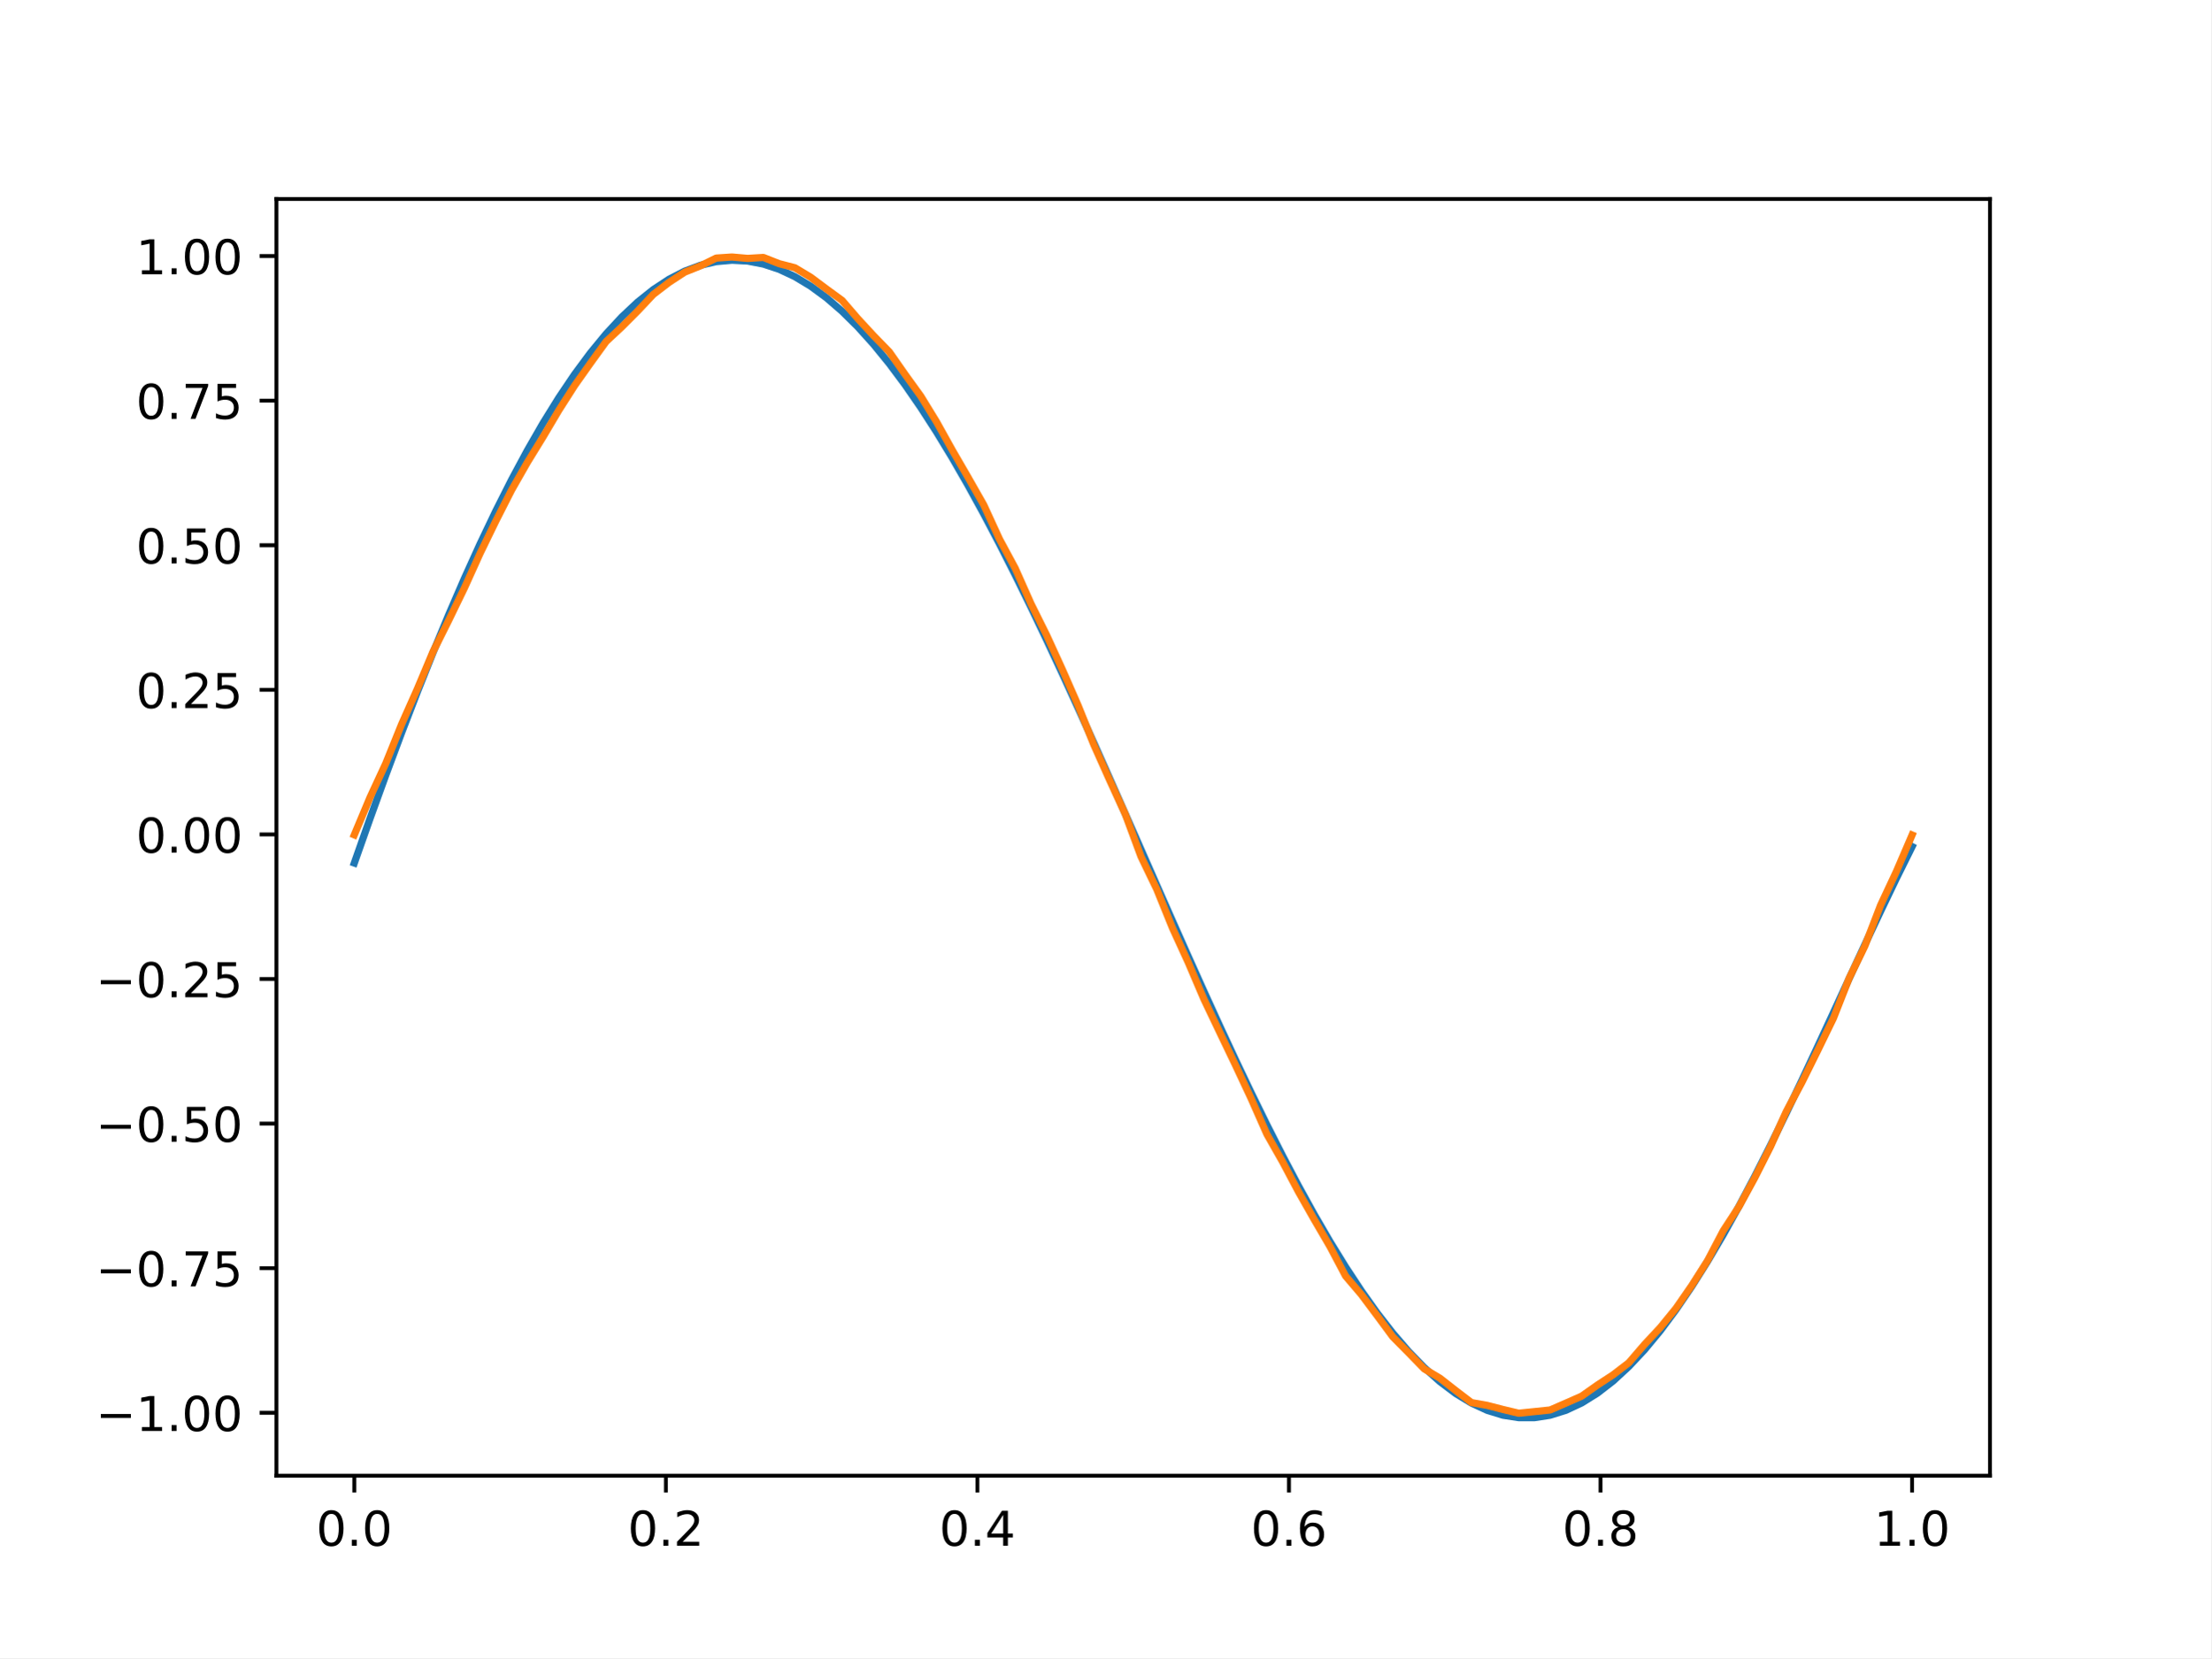
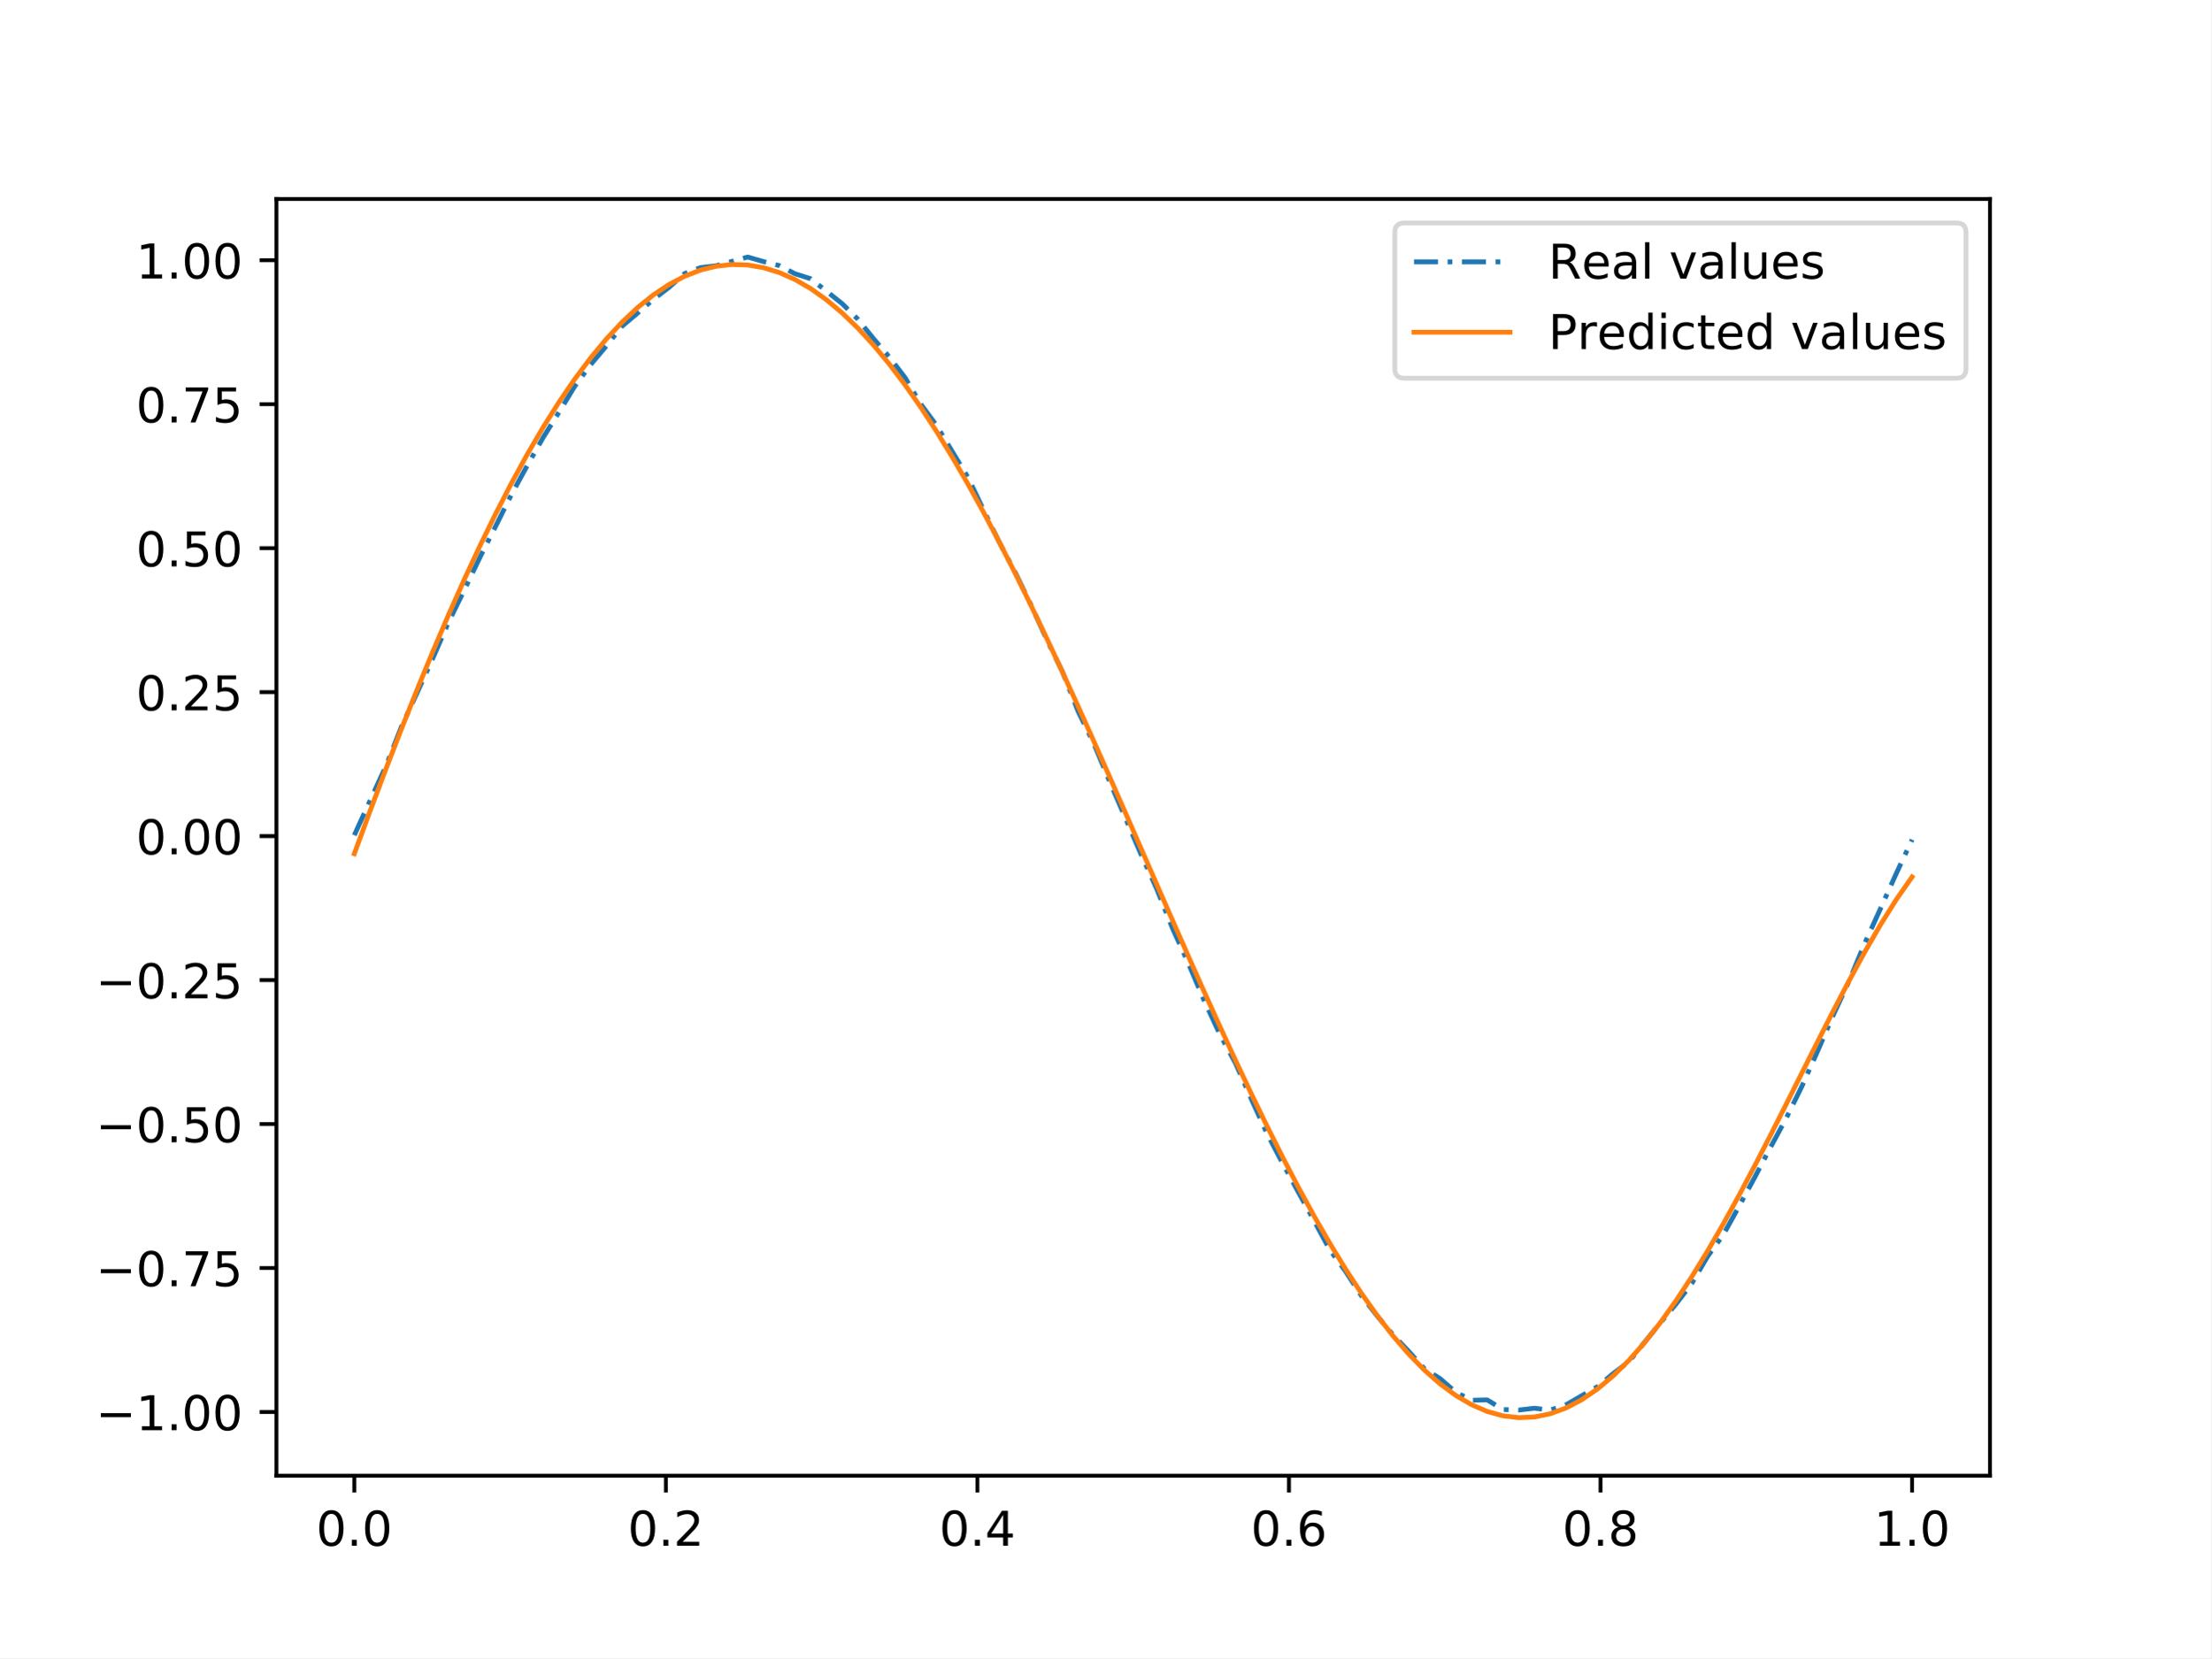
<svg xmlns="http://www.w3.org/2000/svg" xmlns:xlink="http://www.w3.org/1999/xlink" height="345.6pt" version="1.1" viewBox="0 0 460.8 345.6" width="460.8pt">
  <defs>
    <style type="text/css">
*{stroke-linecap:butt;stroke-linejoin:round;}
  </style>
  </defs>
  <g id="figure_1">
    <g id="patch_1">
      <path d="M 0 345.6  L 460.8 345.6  L 460.8 0  L 0 0  z " style="fill:#ffffff;" />
    </g>
    <g id="axes_1">
      <g id="patch_2">
        <path d="M 57.6 307.584  L 414.72 307.584  L 414.72 41.472  L 57.6 41.472  z " style="fill:#ffffff;" />
      </g>
      <g id="matplotlib.axis_1">
        <g id="xtick_1">
          <g id="line2d_1">
            <defs>
-               <path d="M 0 0  L 0 3.5  " id="m301d4fce50" style="stroke:#000000;stroke-width:0.8;" />
-             </defs>
-             <g>
-               <use style="stroke:#000000;stroke-width:0.8;" x="73.833" xlink:href="#m301d4fce50" y="307.584" />
+               <path d="M 0 0  L 0 3.5  " id="m7d2701588d" style="stroke:#000000;stroke-width:0.8;" />
+             </defs>
+             <g>
+               <use style="stroke:#000000;stroke-width:0.8;" x="73.833" xlink:href="#m7d2701588d" y="307.584" />
            </g>
          </g>
          <g id="text_1">
            <defs>
              <path d="M 31.781 66.406  Q 24.172 66.406 20.328 58.906  Q 16.5 51.422 16.5 36.375  Q 16.5 21.391 20.328 13.891  Q 24.172 6.391 31.781 6.391  Q 39.453 6.391 43.281 13.891  Q 47.125 21.391 47.125 36.375  Q 47.125 51.422 43.281 58.906  Q 39.453 66.406 31.781 66.406  z M 31.781 74.219  Q 44.047 74.219 50.516 64.516  Q 56.984 54.828 56.984 36.375  Q 56.984 17.969 50.516 8.266  Q 44.047 -1.422 31.781 -1.422  Q 19.531 -1.422 13.062 8.266  Q 6.594 17.969 6.594 36.375  Q 6.594 54.828 13.062 64.516  Q 19.531 74.219 31.781 74.219  z " id="DejaVuSans-48" />
              <path d="M 10.688 12.406  L 21 12.406  L 21 0  L 10.688 0  z " id="DejaVuSans-46" />
            </defs>
            <g transform="translate(65.88116 322.1824)scale(0.1 -0.1)">
              <use xlink:href="#DejaVuSans-48" />
              <use x="63.623" xlink:href="#DejaVuSans-46" />
              <use x="95.41" xlink:href="#DejaVuSans-48" />
            </g>
          </g>
        </g>
        <g id="xtick_2">
          <g id="line2d_2">
            <g>
-               <use style="stroke:#000000;stroke-width:0.8;" x="138.764" xlink:href="#m301d4fce50" y="307.584" />
+               <use style="stroke:#000000;stroke-width:0.8;" x="138.764" xlink:href="#m7d2701588d" y="307.584" />
            </g>
          </g>
          <g id="text_2">
            <defs>
              <path d="M 19.188 8.297  L 53.609 8.297  L 53.609 0  L 7.328 0  L 7.328 8.297  Q 12.938 14.109 22.625 23.891  Q 32.328 33.688 34.812 36.531  Q 39.547 41.844 41.422 45.531  Q 43.312 49.219 43.312 52.781  Q 43.312 58.594 39.234 62.25  Q 35.156 65.922 28.609 65.922  Q 23.969 65.922 18.812 64.312  Q 13.672 62.703 7.812 59.422  L 7.812 69.391  Q 13.766 71.781 18.938 73  Q 24.125 74.219 28.422 74.219  Q 39.75 74.219 46.484 68.547  Q 53.219 62.891 53.219 53.422  Q 53.219 48.922 51.531 44.891  Q 49.859 40.875 45.406 35.406  Q 44.188 33.984 37.641 27.219  Q 31.109 20.453 19.188 8.297  z " id="DejaVuSans-50" />
            </defs>
            <g transform="translate(130.8121 322.1824)scale(0.1 -0.1)">
              <use xlink:href="#DejaVuSans-48" />
              <use x="63.623" xlink:href="#DejaVuSans-46" />
              <use x="95.41" xlink:href="#DejaVuSans-50" />
            </g>
          </g>
        </g>
        <g id="xtick_3">
          <g id="line2d_3">
            <g>
-               <use style="stroke:#000000;stroke-width:0.8;" x="203.695" xlink:href="#m301d4fce50" y="307.584" />
+               <use style="stroke:#000000;stroke-width:0.8;" x="203.695" xlink:href="#m7d2701588d" y="307.584" />
            </g>
          </g>
          <g id="text_3">
            <defs>
              <path d="M 37.797 64.312  L 12.891 25.391  L 37.797 25.391  z M 35.203 72.906  L 47.609 72.906  L 47.609 25.391  L 58.016 25.391  L 58.016 17.188  L 47.609 17.188  L 47.609 0  L 37.797 0  L 37.797 17.188  L 4.891 17.188  L 4.891 26.703  z " id="DejaVuSans-52" />
            </defs>
            <g transform="translate(195.743 322.1824)scale(0.1 -0.1)">
              <use xlink:href="#DejaVuSans-48" />
              <use x="63.623" xlink:href="#DejaVuSans-46" />
              <use x="95.41" xlink:href="#DejaVuSans-52" />
            </g>
          </g>
        </g>
        <g id="xtick_4">
          <g id="line2d_4">
            <g>
-               <use style="stroke:#000000;stroke-width:0.8;" x="268.625" xlink:href="#m301d4fce50" y="307.584" />
+               <use style="stroke:#000000;stroke-width:0.8;" x="268.625" xlink:href="#m7d2701588d" y="307.584" />
            </g>
          </g>
          <g id="text_4">
            <defs>
              <path d="M 33.016 40.375  Q 26.375 40.375 22.484 35.828  Q 18.609 31.297 18.609 23.391  Q 18.609 15.531 22.484 10.953  Q 26.375 6.391 33.016 6.391  Q 39.656 6.391 43.531 10.953  Q 47.406 15.531 47.406 23.391  Q 47.406 31.297 43.531 35.828  Q 39.656 40.375 33.016 40.375  z M 52.594 71.297  L 52.594 62.312  Q 48.875 64.062 45.094 64.984  Q 41.312 65.922 37.594 65.922  Q 27.828 65.922 22.672 59.328  Q 17.531 52.734 16.797 39.406  Q 19.672 43.656 24.016 45.922  Q 28.375 48.188 33.594 48.188  Q 44.578 48.188 50.953 41.516  Q 57.328 34.859 57.328 23.391  Q 57.328 12.156 50.688 5.359  Q 44.047 -1.422 33.016 -1.422  Q 20.359 -1.422 13.672 8.266  Q 6.984 17.969 6.984 36.375  Q 6.984 53.656 15.188 63.938  Q 23.391 74.219 37.203 74.219  Q 40.922 74.219 44.703 73.484  Q 48.484 72.75 52.594 71.297  z " id="DejaVuSans-54" />
            </defs>
            <g transform="translate(260.6739 322.1824)scale(0.1 -0.1)">
              <use xlink:href="#DejaVuSans-48" />
              <use x="63.623" xlink:href="#DejaVuSans-46" />
              <use x="95.41" xlink:href="#DejaVuSans-54" />
            </g>
          </g>
        </g>
        <g id="xtick_5">
          <g id="line2d_5">
            <g>
-               <use style="stroke:#000000;stroke-width:0.8;" x="333.556" xlink:href="#m301d4fce50" y="307.584" />
+               <use style="stroke:#000000;stroke-width:0.8;" x="333.556" xlink:href="#m7d2701588d" y="307.584" />
            </g>
          </g>
          <g id="text_5">
            <defs>
              <path d="M 31.781 34.625  Q 24.75 34.625 20.719 30.859  Q 16.703 27.094 16.703 20.516  Q 16.703 13.922 20.719 10.156  Q 24.75 6.391 31.781 6.391  Q 38.812 6.391 42.859 10.172  Q 46.922 13.969 46.922 20.516  Q 46.922 27.094 42.891 30.859  Q 38.875 34.625 31.781 34.625  z M 21.922 38.812  Q 15.578 40.375 12.031 44.719  Q 8.5 49.078 8.5 55.328  Q 8.5 64.062 14.719 69.141  Q 20.953 74.219 31.781 74.219  Q 42.672 74.219 48.875 69.141  Q 55.078 64.062 55.078 55.328  Q 55.078 49.078 51.531 44.719  Q 48 40.375 41.703 38.812  Q 48.828 37.156 52.797 32.312  Q 56.781 27.484 56.781 20.516  Q 56.781 9.906 50.312 4.234  Q 43.844 -1.422 31.781 -1.422  Q 19.734 -1.422 13.25 4.234  Q 6.781 9.906 6.781 20.516  Q 6.781 27.484 10.781 32.312  Q 14.797 37.156 21.922 38.812  z M 18.312 54.391  Q 18.312 48.734 21.844 45.562  Q 25.391 42.391 31.781 42.391  Q 38.141 42.391 41.719 45.562  Q 45.312 48.734 45.312 54.391  Q 45.312 60.062 41.719 63.234  Q 38.141 66.406 31.781 66.406  Q 25.391 66.406 21.844 63.234  Q 18.312 60.062 18.312 54.391  z " id="DejaVuSans-56" />
            </defs>
            <g transform="translate(325.6048 322.1824)scale(0.1 -0.1)">
              <use xlink:href="#DejaVuSans-48" />
              <use x="63.623" xlink:href="#DejaVuSans-46" />
              <use x="95.41" xlink:href="#DejaVuSans-56" />
            </g>
          </g>
        </g>
        <g id="xtick_6">
          <g id="line2d_6">
            <g>
-               <use style="stroke:#000000;stroke-width:0.8;" x="398.487" xlink:href="#m301d4fce50" y="307.584" />
+               <use style="stroke:#000000;stroke-width:0.8;" x="398.487" xlink:href="#m7d2701588d" y="307.584" />
            </g>
          </g>
          <g id="text_6">
            <defs>
              <path d="M 12.406 8.297  L 28.516 8.297  L 28.516 63.922  L 10.984 60.406  L 10.984 69.391  L 28.422 72.906  L 38.281 72.906  L 38.281 8.297  L 54.391 8.297  L 54.391 0  L 12.406 0  z " id="DejaVuSans-49" />
            </defs>
            <g transform="translate(390.5357 322.1824)scale(0.1 -0.1)">
              <use xlink:href="#DejaVuSans-49" />
              <use x="63.623" xlink:href="#DejaVuSans-46" />
              <use x="95.41" xlink:href="#DejaVuSans-48" />
            </g>
          </g>
        </g>
      </g>
      <g id="matplotlib.axis_2">
        <g id="ytick_1">
          <g id="line2d_7">
            <defs>
-               <path d="M 0 0  L -3.5 0  " id="m457bcd6bb9" style="stroke:#000000;stroke-width:0.8;" />
-             </defs>
-             <g>
-               <use style="stroke:#000000;stroke-width:0.8;" x="57.6" xlink:href="#m457bcd6bb9" y="294.469" />
+               <path d="M 0 0  L -3.5 0  " id="m4957de05b3" style="stroke:#000000;stroke-width:0.8;" />
+             </defs>
+             <g>
+               <use style="stroke:#000000;stroke-width:0.8;" x="57.6" xlink:href="#m4957de05b3" y="294.303" />
            </g>
          </g>
          <g id="text_7">
            <defs>
              <path d="M 10.594 35.5  L 73.188 35.5  L 73.188 27.203  L 10.594 27.203  z " id="DejaVuSans-8722" />
            </defs>
-             <g transform="translate(19.95469 298.2687)scale(0.1 -0.1)">
+             <g transform="translate(19.95469 298.1027)scale(0.1 -0.1)">
              <use xlink:href="#DejaVuSans-8722" />
              <use x="83.789" xlink:href="#DejaVuSans-49" />
              <use x="147.412" xlink:href="#DejaVuSans-46" />
              <use x="179.199" xlink:href="#DejaVuSans-48" />
              <use x="242.822" xlink:href="#DejaVuSans-48" />
            </g>
          </g>
        </g>
        <g id="ytick_2">
          <g id="line2d_8">
            <g>
-               <use style="stroke:#000000;stroke-width:0.8;" x="57.6" xlink:href="#m457bcd6bb9" y="264.331" />
+               <use style="stroke:#000000;stroke-width:0.8;" x="57.6" xlink:href="#m4957de05b3" y="264.295" />
            </g>
          </g>
          <g id="text_8">
            <defs>
              <path d="M 8.203 72.906  L 55.078 72.906  L 55.078 68.703  L 28.609 0  L 18.312 0  L 43.219 64.594  L 8.203 64.594  z " id="DejaVuSans-55" />
              <path d="M 10.797 72.906  L 49.516 72.906  L 49.516 64.594  L 19.828 64.594  L 19.828 46.734  Q 21.969 47.469 24.109 47.828  Q 26.266 48.188 28.422 48.188  Q 40.625 48.188 47.75 41.5  Q 54.891 34.812 54.891 23.391  Q 54.891 11.625 47.562 5.094  Q 40.234 -1.422 26.906 -1.422  Q 22.312 -1.422 17.547 -0.641  Q 12.797 0.141 7.719 1.703  L 7.719 11.625  Q 12.109 9.234 16.797 8.062  Q 21.484 6.891 26.703 6.891  Q 35.156 6.891 40.078 11.328  Q 45.016 15.766 45.016 23.391  Q 45.016 31 40.078 35.438  Q 35.156 39.891 26.703 39.891  Q 22.75 39.891 18.812 39.016  Q 14.891 38.141 10.797 36.281  z " id="DejaVuSans-53" />
            </defs>
-             <g transform="translate(19.95469 268.1303)scale(0.1 -0.1)">
+             <g transform="translate(19.95469 268.094)scale(0.1 -0.1)">
              <use xlink:href="#DejaVuSans-8722" />
              <use x="83.789" xlink:href="#DejaVuSans-48" />
              <use x="147.412" xlink:href="#DejaVuSans-46" />
              <use x="179.199" xlink:href="#DejaVuSans-55" />
              <use x="242.822" xlink:href="#DejaVuSans-53" />
            </g>
          </g>
        </g>
        <g id="ytick_3">
          <g id="line2d_9">
            <g>
-               <use style="stroke:#000000;stroke-width:0.8;" x="57.6" xlink:href="#m457bcd6bb9" y="234.193" />
+               <use style="stroke:#000000;stroke-width:0.8;" x="57.6" xlink:href="#m4957de05b3" y="234.286" />
            </g>
          </g>
          <g id="text_9">
-             <g transform="translate(19.95469 237.992)scale(0.1 -0.1)">
+             <g transform="translate(19.95469 238.0853)scale(0.1 -0.1)">
              <use xlink:href="#DejaVuSans-8722" />
              <use x="83.789" xlink:href="#DejaVuSans-48" />
              <use x="147.412" xlink:href="#DejaVuSans-46" />
              <use x="179.199" xlink:href="#DejaVuSans-53" />
              <use x="242.822" xlink:href="#DejaVuSans-48" />
            </g>
          </g>
        </g>
        <g id="ytick_4">
          <g id="line2d_10">
            <g>
-               <use style="stroke:#000000;stroke-width:0.8;" x="57.6" xlink:href="#m457bcd6bb9" y="204.054" />
+               <use style="stroke:#000000;stroke-width:0.8;" x="57.6" xlink:href="#m4957de05b3" y="204.277" />
            </g>
          </g>
          <g id="text_10">
-             <g transform="translate(19.95469 207.8536)scale(0.1 -0.1)">
+             <g transform="translate(19.95469 208.0767)scale(0.1 -0.1)">
              <use xlink:href="#DejaVuSans-8722" />
              <use x="83.789" xlink:href="#DejaVuSans-48" />
              <use x="147.412" xlink:href="#DejaVuSans-46" />
              <use x="179.199" xlink:href="#DejaVuSans-50" />
              <use x="242.822" xlink:href="#DejaVuSans-53" />
            </g>
          </g>
        </g>
        <g id="ytick_5">
          <g id="line2d_11">
            <g>
-               <use style="stroke:#000000;stroke-width:0.8;" x="57.6" xlink:href="#m457bcd6bb9" y="173.916" />
+               <use style="stroke:#000000;stroke-width:0.8;" x="57.6" xlink:href="#m4957de05b3" y="174.269" />
            </g>
          </g>
          <g id="text_11">
-             <g transform="translate(28.33438 177.7153)scale(0.1 -0.1)">
+             <g transform="translate(28.33438 178.068)scale(0.1 -0.1)">
              <use xlink:href="#DejaVuSans-48" />
              <use x="63.623" xlink:href="#DejaVuSans-46" />
              <use x="95.41" xlink:href="#DejaVuSans-48" />
              <use x="159.033" xlink:href="#DejaVuSans-48" />
            </g>
          </g>
        </g>
        <g id="ytick_6">
          <g id="line2d_12">
            <g>
-               <use style="stroke:#000000;stroke-width:0.8;" x="57.6" xlink:href="#m457bcd6bb9" y="143.778" />
+               <use style="stroke:#000000;stroke-width:0.8;" x="57.6" xlink:href="#m4957de05b3" y="144.26" />
            </g>
          </g>
          <g id="text_12">
-             <g transform="translate(28.33438 147.5769)scale(0.1 -0.1)">
+             <g transform="translate(28.33438 148.0594)scale(0.1 -0.1)">
              <use xlink:href="#DejaVuSans-48" />
              <use x="63.623" xlink:href="#DejaVuSans-46" />
              <use x="95.41" xlink:href="#DejaVuSans-50" />
              <use x="159.033" xlink:href="#DejaVuSans-53" />
            </g>
          </g>
        </g>
        <g id="ytick_7">
          <g id="line2d_13">
            <g>
-               <use style="stroke:#000000;stroke-width:0.8;" x="57.6" xlink:href="#m457bcd6bb9" y="113.639" />
+               <use style="stroke:#000000;stroke-width:0.8;" x="57.6" xlink:href="#m4957de05b3" y="114.251" />
            </g>
          </g>
          <g id="text_13">
-             <g transform="translate(28.33438 117.4386)scale(0.1 -0.1)">
+             <g transform="translate(28.33438 118.0507)scale(0.1 -0.1)">
              <use xlink:href="#DejaVuSans-48" />
              <use x="63.623" xlink:href="#DejaVuSans-46" />
              <use x="95.41" xlink:href="#DejaVuSans-53" />
              <use x="159.033" xlink:href="#DejaVuSans-48" />
            </g>
          </g>
        </g>
        <g id="ytick_8">
          <g id="line2d_14">
            <g>
-               <use style="stroke:#000000;stroke-width:0.8;" x="57.6" xlink:href="#m457bcd6bb9" y="83.501" />
+               <use style="stroke:#000000;stroke-width:0.8;" x="57.6" xlink:href="#m4957de05b3" y="84.243" />
            </g>
          </g>
          <g id="text_14">
-             <g transform="translate(28.33438 87.30021)scale(0.1 -0.1)">
+             <g transform="translate(28.33438 88.04203)scale(0.1 -0.1)">
              <use xlink:href="#DejaVuSans-48" />
              <use x="63.623" xlink:href="#DejaVuSans-46" />
              <use x="95.41" xlink:href="#DejaVuSans-55" />
              <use x="159.033" xlink:href="#DejaVuSans-53" />
            </g>
          </g>
        </g>
        <g id="ytick_9">
          <g id="line2d_15">
            <g>
-               <use style="stroke:#000000;stroke-width:0.8;" x="57.6" xlink:href="#m457bcd6bb9" y="53.363" />
+               <use style="stroke:#000000;stroke-width:0.8;" x="57.6" xlink:href="#m4957de05b3" y="54.234" />
            </g>
          </g>
          <g id="text_15">
-             <g transform="translate(28.33438 57.16186)scale(0.1 -0.1)">
+             <g transform="translate(28.33438 58.03337)scale(0.1 -0.1)">
              <use xlink:href="#DejaVuSans-49" />
              <use x="63.623" xlink:href="#DejaVuSans-46" />
              <use x="95.41" xlink:href="#DejaVuSans-48" />
              <use x="159.033" xlink:href="#DejaVuSans-48" />
            </g>
          </g>
        </g>
      </g>
      <g id="line2d_16">
-         <path clip-path="url(#p897bff55b6)" d="M 73.833 179.884  L 77.112 170.599  L 80.391 161.552  L 83.671 152.763  L 86.95 144.251  L 90.229 136.034  L 93.509 128.131  L 96.788 120.557  L 100.067 113.329  L 103.347 106.462  L 106.626 99.972  L 109.905 93.871  L 113.185 88.171  L 116.464 82.885  L 119.743 78.023  L 123.023 73.594  L 126.302 69.607  L 129.581 66.069  L 132.861 62.986  L 136.14 60.363  L 139.42 58.203  L 142.699 56.51  L 145.978 55.284  L 149.258 54.526  L 152.537 54.234  L 155.816 54.406  L 159.096 55.038  L 162.375 56.125  L 165.654 57.661  L 168.934 59.638  L 172.213 62.047  L 175.492 64.878  L 178.772 68.121  L 182.051 71.762  L 185.33 75.788  L 188.61 80.183  L 191.889 84.932  L 195.168 90.017  L 198.448 95.421  L 201.727 101.123  L 205.006 107.104  L 208.286 113.341  L 211.565 119.814  L 214.844 126.498  L 218.124 133.369  L 221.403 140.403  L 224.682 147.575  L 227.962 154.859  L 231.241 162.227  L 234.52 169.653  L 237.8 177.109  L 241.079 184.568  L 244.358 192.001  L 247.638 199.38  L 250.917 206.678  L 254.196 213.865  L 257.476 220.913  L 260.755 227.795  L 264.034 234.483  L 267.314 240.95  L 270.593 247.169  L 273.872 253.115  L 277.152 258.761  L 280.431 264.083  L 283.71 269.059  L 286.99 273.665  L 290.269 277.88  L 293.548 281.686  L 296.828 285.062  L 300.107 287.992  L 303.386 290.462  L 306.666 292.456  L 309.945 293.965  L 313.224 294.978  L 316.504 295.487  L 319.783 295.488  L 323.062 294.977  L 326.342 293.954  L 329.621 292.421  L 332.9 290.382  L 336.18 287.845  L 339.459 284.819  L 342.739 281.318  L 346.018 277.357  L 349.297 272.955  L 352.577 268.135  L 355.856 262.92  L 359.135 257.34  L 362.415 251.426  L 365.694 245.211  L 368.973 238.735  L 372.253 232.038  L 375.532 225.164  L 378.811 218.16  L 382.091 211.078  L 385.37 203.971  L 388.649 196.895  L 391.929 189.91  L 395.208 183.078  L 398.487 176.464  " style="fill:none;stroke:#1f77b4;stroke-linecap:square;stroke-width:1.5;" />
+         <path clip-path="url(#pec6dc580f7)" d="M 73.833 174.084  L 77.112 166.883  L 80.391 159.741  L 83.671 151.431  L 86.95 144.315  L 90.229 137.126  L 93.509 129.598  L 96.788 122.905  L 100.067 116.049  L 103.347 109.573  L 106.626 102.989  L 109.905 96.978  L 113.185 91.2  L 116.464 85.952  L 119.743 80.555  L 123.023 76.073  L 126.302 72.181  L 129.581 68.03  L 132.861 65.263  L 136.14 62.419  L 139.42 59.895  L 142.699 57.001  L 145.978 55.776  L 149.258 55.378  L 152.537 54.477  L 155.816 53.568  L 159.096 54.511  L 162.375 55.344  L 165.654 57.043  L 168.934 58.09  L 172.213 60.667  L 175.492 63.276  L 178.772 66.526  L 182.051 70.593  L 185.33 74.414  L 188.61 78.702  L 191.889 84.229  L 195.168 88.662  L 198.448 94.112  L 201.727 99.508  L 205.006 106.384  L 208.286 113.083  L 211.565 119.297  L 214.844 126.057  L 218.124 133.27  L 221.403 139.982  L 224.682 148.26  L 227.962 155.003  L 231.241 162.871  L 234.52 170.461  L 237.8 178.085  L 241.079 185.299  L 244.358 193.498  L 247.638 200.727  L 250.917 208.466  L 254.196 215.539  L 257.476 221.591  L 260.755 229.015  L 264.034 236.237  L 267.314 242.481  L 270.593 248.496  L 273.872 254.462  L 277.152 260.541  L 280.431 264.998  L 283.71 270.053  L 286.99 274.258  L 290.269 278.173  L 293.548 281.628  L 296.828 285.268  L 300.107 287.34  L 303.386 290.183  L 306.666 291.854  L 309.945 291.782  L 313.224 293.791  L 316.504 293.902  L 319.783 293.52  L 323.062 293.911  L 326.342 292.822  L 329.621 290.922  L 332.9 289.051  L 336.18 286.305  L 339.459 283.832  L 342.739 279.765  L 346.018 275.735  L 349.297 271.781  L 352.577 267.513  L 355.856 261.895  L 359.135 257.375  L 362.415 251.45  L 365.694 245.384  L 368.973 239.152  L 372.253 233.075  L 375.532 226.388  L 378.811 219.045  L 382.091 211.512  L 385.37 204.463  L 388.649 196.545  L 391.929 189.321  L 395.208 182.02  L 398.487 175.02  " style="fill:none;stroke:#1f77b4;stroke-dasharray:5,2,1,2;stroke-dashoffset:0;" />
      </g>
      <g id="line2d_17">
-         <path clip-path="url(#p897bff55b6)" d="M 73.833 174.009  L 77.112 166.197  L 80.391 159.125  L 83.671 151.009  L 86.95 143.641  L 90.229 135.853  L 93.509 129.287  L 96.788 122.53  L 100.067 115.291  L 103.347 108.547  L 106.626 102.11  L 109.905 96.364  L 113.185 91.031  L 116.464 85.497  L 119.743 80.362  L 123.023 75.729  L 126.302 71.198  L 129.581 68.132  L 132.861 64.848  L 136.14 61.363  L 139.42 58.855  L 142.699 56.716  L 145.978 55.403  L 149.258 53.788  L 152.537 53.568  L 155.816 53.855  L 159.096 53.658  L 162.375 54.952  L 165.654 55.802  L 168.934 57.77  L 172.213 60.215  L 175.492 62.609  L 178.772 66.416  L 182.051 69.966  L 185.33 73.338  L 188.61 78.028  L 191.889 82.568  L 195.168 87.914  L 198.448 93.809  L 201.727 99.465  L 205.006 105.227  L 208.286 112.353  L 211.565 118.434  L 214.844 125.803  L 218.124 132.405  L 221.403 139.574  L 224.682 147.049  L 227.962 155.231  L 231.241 162.564  L 234.52 169.717  L 237.8 178.56  L 241.079 185.364  L 244.358 193.448  L 247.638 200.61  L 250.917 208.283  L 254.196 215.159  L 257.476 221.997  L 260.755 228.997  L 264.034 236.413  L 267.314 242.189  L 270.593 248.372  L 273.872 254.157  L 277.152 259.781  L 280.431 265.969  L 283.71 269.822  L 286.99 274.199  L 290.269 278.643  L 293.548 281.955  L 296.828 285.328  L 300.107 287.279  L 303.386 289.845  L 306.666 292.349  L 309.945 292.933  L 313.224 293.78  L 316.504 294.566  L 319.783 294.229  L 323.062 293.883  L 326.342 292.453  L 329.621 291.007  L 332.9 288.699  L 336.18 286.556  L 339.459 284.039  L 342.739 280.222  L 346.018 276.698  L 349.297 272.678  L 352.577 267.948  L 355.856 262.781  L 359.135 256.525  L 362.415 251.497  L 365.694 245.495  L 368.973 239.007  L 372.253 231.72  L 375.532 225.579  L 378.811 218.968  L 382.091 212.225  L 385.37 203.909  L 388.649 197.168  L 391.929 188.664  L 395.208 181.663  L 398.487 174.043  " style="fill:none;stroke:#ff7f0e;stroke-linecap:square;stroke-width:1.5;" />
+         <path clip-path="url(#pec6dc580f7)" d="M 73.833 177.947  L 77.112 169.044  L 80.391 160.35  L 83.671 151.886  L 86.95 143.671  L 90.229 135.724  L 93.509 128.064  L 96.788 120.708  L 100.067 113.674  L 103.347 106.977  L 106.626 100.634  L 109.905 94.658  L 113.185 89.063  L 116.464 83.861  L 119.743 79.064  L 123.023 74.683  L 126.302 70.726  L 129.581 67.203  L 132.861 64.12  L 136.14 61.484  L 139.42 59.299  L 142.699 57.569  L 145.978 56.296  L 149.258 55.483  L 152.537 55.128  L 155.816 55.23  L 159.096 55.787  L 162.375 56.796  L 165.654 58.25  L 168.934 60.143  L 172.213 62.468  L 175.492 65.215  L 178.772 68.374  L 182.051 71.935  L 185.33 75.883  L 188.61 80.204  L 191.889 84.884  L 195.168 89.906  L 198.448 95.253  L 201.727 100.904  L 205.006 106.842  L 208.286 113.044  L 211.565 119.488  L 214.844 126.153  L 218.124 133.013  L 221.403 140.045  L 224.682 147.223  L 227.962 154.52  L 231.241 161.911  L 234.52 169.366  L 237.8 176.859  L 241.079 184.361  L 244.358 191.843  L 247.638 199.276  L 250.917 206.631  L 254.196 213.878  L 257.476 220.989  L 260.755 227.934  L 264.034 234.685  L 267.314 241.213  L 270.593 247.489  L 273.872 253.487  L 277.152 259.179  L 280.431 264.541  L 283.71 269.546  L 286.99 274.171  L 290.269 278.393  L 293.548 282.191  L 296.828 285.546  L 300.107 288.439  L 303.386 290.855  L 306.666 292.779  L 309.945 294.198  L 313.224 295.104  L 316.504 295.488  L 319.783 295.346  L 323.062 294.676  L 326.342 293.479  L 329.621 291.758  L 332.9 289.521  L 336.18 286.779  L 339.459 283.545  L 342.739 279.838  L 346.018 275.678  L 349.297 271.092  L 352.577 266.11  L 355.856 260.766  L 359.135 255.099  L 362.415 249.153  L 365.694 242.975  L 368.973 236.618  L 372.253 230.142  L 375.532 223.609  L 378.811 217.089  L 382.091 210.655  L 385.37 204.387  L 388.649 198.372  L 391.929 192.699  L 395.208 187.468  L 398.487 182.779  " style="fill:none;stroke:#ff7f0e;stroke-linecap:square;" />
      </g>
      <g id="patch_3">
        <path d="M 57.6 307.584  L 57.6 41.472  " style="fill:none;stroke:#000000;stroke-linecap:square;stroke-linejoin:miter;stroke-width:0.8;" />
      </g>
      <g id="patch_4">
        <path d="M 414.72 307.584  L 414.72 41.472  " style="fill:none;stroke:#000000;stroke-linecap:square;stroke-linejoin:miter;stroke-width:0.8;" />
      </g>
      <g id="patch_5">
        <path d="M 57.6 307.584  L 414.72 307.584  " style="fill:none;stroke:#000000;stroke-linecap:square;stroke-linejoin:miter;stroke-width:0.8;" />
      </g>
      <g id="patch_6">
        <path d="M 57.6 41.472  L 414.72 41.472  " style="fill:none;stroke:#000000;stroke-linecap:square;stroke-linejoin:miter;stroke-width:0.8;" />
+       </g>
+       <g id="legend_1">
+         <g id="patch_7">
+           <path d="M 292.681 78.828  L 407.72 78.828  Q 409.72 78.828 409.72 76.828  L 409.72 48.472  Q 409.72 46.472 407.72 46.472  L 292.681 46.472  Q 290.681 46.472 290.681 48.472  L 290.681 76.828  Q 290.681 78.828 292.681 78.828  z " style="fill:#ffffff;opacity:0.8;stroke:#cccccc;stroke-linejoin:miter;" />
+         </g>
+         <g id="line2d_18">
+           <path d="M 294.681 54.57  L 314.681 54.57  " style="fill:none;stroke:#1f77b4;stroke-dasharray:5,2,1,2;stroke-dashoffset:0;" />
+         </g>
+         <g id="line2d_19" />
+         <g id="text_16">
+           <defs>
+             <path d="M 44.391 34.188  Q 47.562 33.109 50.562 29.594  Q 53.562 26.078 56.594 19.922  L 66.609 0  L 56 0  L 46.688 18.703  Q 43.062 26.031 39.672 28.422  Q 36.281 30.812 30.422 30.812  L 19.672 30.812  L 19.672 0  L 9.812 0  L 9.812 72.906  L 32.078 72.906  Q 44.578 72.906 50.734 67.672  Q 56.891 62.453 56.891 51.906  Q 56.891 45.016 53.688 40.469  Q 50.484 35.938 44.391 34.188  z M 19.672 64.797  L 19.672 38.922  L 32.078 38.922  Q 39.203 38.922 42.844 42.219  Q 46.484 45.516 46.484 51.906  Q 46.484 58.297 42.844 61.547  Q 39.203 64.797 32.078 64.797  z " id="DejaVuSans-82" />
+             <path d="M 56.203 29.594  L 56.203 25.203  L 14.891 25.203  Q 15.484 15.922 20.484 11.062  Q 25.484 6.203 34.422 6.203  Q 39.594 6.203 44.453 7.469  Q 49.312 8.734 54.109 11.281  L 54.109 2.781  Q 49.266 0.734 44.188 -0.344  Q 39.109 -1.422 33.891 -1.422  Q 20.797 -1.422 13.156 6.188  Q 5.516 13.812 5.516 26.812  Q 5.516 40.234 12.766 48.109  Q 20.016 56 32.328 56  Q 43.359 56 49.781 48.891  Q 56.203 41.797 56.203 29.594  z M 47.219 32.234  Q 47.125 39.594 43.094 43.984  Q 39.062 48.391 32.422 48.391  Q 24.906 48.391 20.391 44.141  Q 15.875 39.891 15.188 32.172  z " id="DejaVuSans-101" />
+             <path d="M 34.281 27.484  Q 23.391 27.484 19.188 25  Q 14.984 22.516 14.984 16.5  Q 14.984 11.719 18.141 8.906  Q 21.297 6.109 26.703 6.109  Q 34.188 6.109 38.703 11.406  Q 43.219 16.703 43.219 25.484  L 43.219 27.484  z M 52.203 31.203  L 52.203 0  L 43.219 0  L 43.219 8.297  Q 40.141 3.328 35.547 0.953  Q 30.953 -1.422 24.312 -1.422  Q 15.922 -1.422 10.953 3.297  Q 6 8.016 6 15.922  Q 6 25.141 12.172 29.828  Q 18.359 34.516 30.609 34.516  L 43.219 34.516  L 43.219 35.406  Q 43.219 41.609 39.141 45  Q 35.062 48.391 27.688 48.391  Q 23 48.391 18.547 47.266  Q 14.109 46.141 10.016 43.891  L 10.016 52.203  Q 14.938 54.109 19.578 55.047  Q 24.219 56 28.609 56  Q 40.484 56 46.344 49.844  Q 52.203 43.703 52.203 31.203  z " id="DejaVuSans-97" />
+             <path d="M 9.422 75.984  L 18.406 75.984  L 18.406 0  L 9.422 0  z " id="DejaVuSans-108" />
+             <path id="DejaVuSans-32" />
+             <path d="M 2.984 54.688  L 12.5 54.688  L 29.594 8.797  L 46.688 54.688  L 56.203 54.688  L 35.688 0  L 23.484 0  z " id="DejaVuSans-118" />
+             <path d="M 8.5 21.578  L 8.5 54.688  L 17.484 54.688  L 17.484 21.922  Q 17.484 14.156 20.5 10.266  Q 23.531 6.391 29.594 6.391  Q 36.859 6.391 41.078 11.031  Q 45.312 15.672 45.312 23.688  L 45.312 54.688  L 54.297 54.688  L 54.297 0  L 45.312 0  L 45.312 8.406  Q 42.047 3.422 37.719 1  Q 33.406 -1.422 27.688 -1.422  Q 18.266 -1.422 13.375 4.438  Q 8.5 10.297 8.5 21.578  z M 31.109 56  z " id="DejaVuSans-117" />
+             <path d="M 44.281 53.078  L 44.281 44.578  Q 40.484 46.531 36.375 47.5  Q 32.281 48.484 27.875 48.484  Q 21.188 48.484 17.844 46.438  Q 14.5 44.391 14.5 40.281  Q 14.5 37.156 16.891 35.375  Q 19.281 33.594 26.516 31.984  L 29.594 31.297  Q 39.156 29.25 43.188 25.516  Q 47.219 21.781 47.219 15.094  Q 47.219 7.469 41.188 3.016  Q 35.156 -1.422 24.609 -1.422  Q 20.219 -1.422 15.453 -0.562  Q 10.688 0.297 5.422 2  L 5.422 11.281  Q 10.406 8.688 15.234 7.391  Q 20.062 6.109 24.812 6.109  Q 31.156 6.109 34.562 8.281  Q 37.984 10.453 37.984 14.406  Q 37.984 18.062 35.516 20.016  Q 33.062 21.969 24.703 23.781  L 21.578 24.516  Q 13.234 26.266 9.516 29.906  Q 5.812 33.547 5.812 39.891  Q 5.812 47.609 11.281 51.797  Q 16.75 56 26.812 56  Q 31.781 56 36.172 55.266  Q 40.578 54.547 44.281 53.078  z " id="DejaVuSans-115" />
+           </defs>
+           <g transform="translate(322.6809 58.07044)scale(0.1 -0.1)">
+             <use xlink:href="#DejaVuSans-82" />
+             <use x="69.42" xlink:href="#DejaVuSans-101" />
+             <use x="130.943" xlink:href="#DejaVuSans-97" />
+             <use x="192.223" xlink:href="#DejaVuSans-108" />
+             <use x="220.006" xlink:href="#DejaVuSans-32" />
+             <use x="251.793" xlink:href="#DejaVuSans-118" />
+             <use x="310.973" xlink:href="#DejaVuSans-97" />
+             <use x="372.252" xlink:href="#DejaVuSans-108" />
+             <use x="400.035" xlink:href="#DejaVuSans-117" />
+             <use x="463.414" xlink:href="#DejaVuSans-101" />
+             <use x="524.938" xlink:href="#DejaVuSans-115" />
+           </g>
+         </g>
+         <g id="line2d_20">
+           <path d="M 294.681 69.249  L 314.681 69.249  " style="fill:none;stroke:#ff7f0e;stroke-linecap:square;" />
+         </g>
+         <g id="line2d_21" />
+         <g id="text_17">
+           <defs>
+             <path d="M 19.672 64.797  L 19.672 37.406  L 32.078 37.406  Q 38.969 37.406 42.719 40.969  Q 46.484 44.531 46.484 51.125  Q 46.484 57.672 42.719 61.234  Q 38.969 64.797 32.078 64.797  z M 9.812 72.906  L 32.078 72.906  Q 44.344 72.906 50.609 67.359  Q 56.891 61.812 56.891 51.125  Q 56.891 40.328 50.609 34.812  Q 44.344 29.297 32.078 29.297  L 19.672 29.297  L 19.672 0  L 9.812 0  z " id="DejaVuSans-80" />
+             <path d="M 41.109 46.297  Q 39.594 47.172 37.812 47.578  Q 36.031 48 33.891 48  Q 26.266 48 22.188 43.047  Q 18.109 38.094 18.109 28.812  L 18.109 0  L 9.078 0  L 9.078 54.688  L 18.109 54.688  L 18.109 46.188  Q 20.953 51.172 25.484 53.578  Q 30.031 56 36.531 56  Q 37.453 56 38.578 55.875  Q 39.703 55.766 41.062 55.516  z " id="DejaVuSans-114" />
+             <path d="M 45.406 46.391  L 45.406 75.984  L 54.391 75.984  L 54.391 0  L 45.406 0  L 45.406 8.203  Q 42.578 3.328 38.25 0.953  Q 33.938 -1.422 27.875 -1.422  Q 17.969 -1.422 11.734 6.484  Q 5.516 14.406 5.516 27.297  Q 5.516 40.188 11.734 48.094  Q 17.969 56 27.875 56  Q 33.938 56 38.25 53.625  Q 42.578 51.266 45.406 46.391  z M 14.797 27.297  Q 14.797 17.391 18.875 11.75  Q 22.953 6.109 30.078 6.109  Q 37.203 6.109 41.297 11.75  Q 45.406 17.391 45.406 27.297  Q 45.406 37.203 41.297 42.844  Q 37.203 48.484 30.078 48.484  Q 22.953 48.484 18.875 42.844  Q 14.797 37.203 14.797 27.297  z " id="DejaVuSans-100" />
+             <path d="M 9.422 54.688  L 18.406 54.688  L 18.406 0  L 9.422 0  z M 9.422 75.984  L 18.406 75.984  L 18.406 64.594  L 9.422 64.594  z " id="DejaVuSans-105" />
+             <path d="M 48.781 52.594  L 48.781 44.188  Q 44.969 46.297 41.141 47.344  Q 37.312 48.391 33.406 48.391  Q 24.656 48.391 19.812 42.844  Q 14.984 37.312 14.984 27.297  Q 14.984 17.281 19.812 11.734  Q 24.656 6.203 33.406 6.203  Q 37.312 6.203 41.141 7.25  Q 44.969 8.297 48.781 10.406  L 48.781 2.094  Q 45.016 0.344 40.984 -0.531  Q 36.969 -1.422 32.422 -1.422  Q 20.062 -1.422 12.781 6.344  Q 5.516 14.109 5.516 27.297  Q 5.516 40.672 12.859 48.328  Q 20.219 56 33.016 56  Q 37.156 56 41.109 55.141  Q 45.062 54.297 48.781 52.594  z " id="DejaVuSans-99" />
+             <path d="M 18.312 70.219  L 18.312 54.688  L 36.812 54.688  L 36.812 47.703  L 18.312 47.703  L 18.312 18.016  Q 18.312 11.328 20.141 9.422  Q 21.969 7.516 27.594 7.516  L 36.812 7.516  L 36.812 0  L 27.594 0  Q 17.188 0 13.234 3.875  Q 9.281 7.766 9.281 18.016  L 9.281 47.703  L 2.688 47.703  L 2.688 54.688  L 9.281 54.688  L 9.281 70.219  z " id="DejaVuSans-116" />
+           </defs>
+           <g transform="translate(322.6809 72.74856)scale(0.1 -0.1)">
+             <use xlink:href="#DejaVuSans-80" />
+             <use x="60.287" xlink:href="#DejaVuSans-114" />
+             <use x="101.369" xlink:href="#DejaVuSans-101" />
+             <use x="162.893" xlink:href="#DejaVuSans-100" />
+             <use x="226.369" xlink:href="#DejaVuSans-105" />
+             <use x="254.152" xlink:href="#DejaVuSans-99" />
+             <use x="309.133" xlink:href="#DejaVuSans-116" />
+             <use x="348.342" xlink:href="#DejaVuSans-101" />
+             <use x="409.865" xlink:href="#DejaVuSans-100" />
+             <use x="473.342" xlink:href="#DejaVuSans-32" />
+             <use x="505.129" xlink:href="#DejaVuSans-118" />
+             <use x="564.309" xlink:href="#DejaVuSans-97" />
+             <use x="625.588" xlink:href="#DejaVuSans-108" />
+             <use x="653.371" xlink:href="#DejaVuSans-117" />
+             <use x="716.75" xlink:href="#DejaVuSans-101" />
+             <use x="778.273" xlink:href="#DejaVuSans-115" />
+           </g>
+         </g>
      </g>
    </g>
  </g>
  <defs>
-     <clipPath id="p897bff55b6">
+     <clipPath id="pec6dc580f7">
      <rect height="266.112" width="357.12" x="57.6" y="41.472" />
    </clipPath>
  </defs>
</svg>
